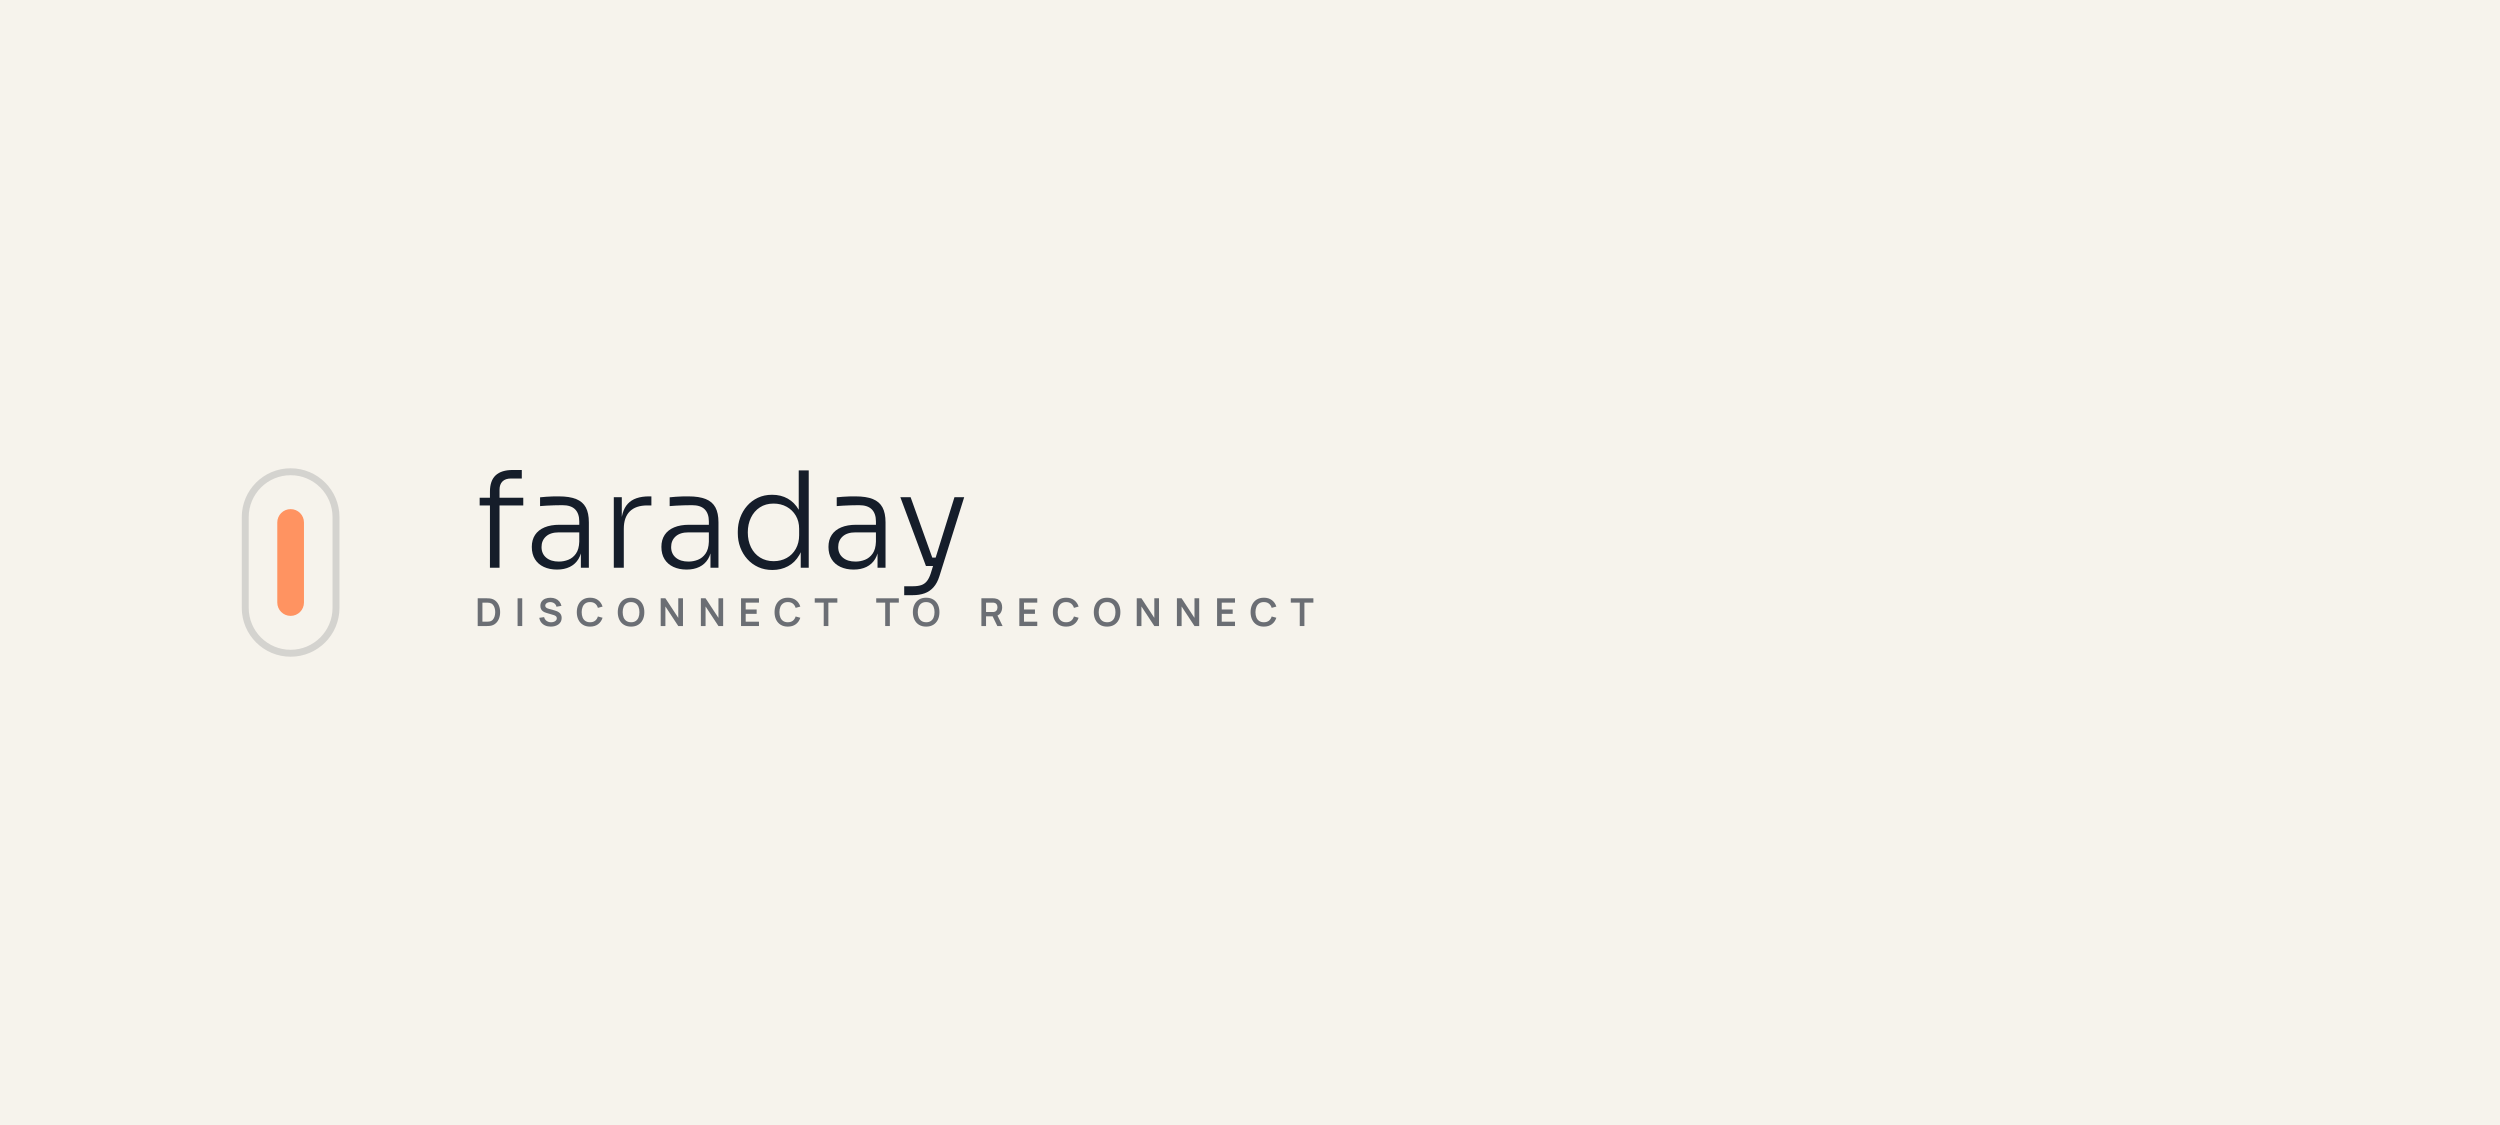
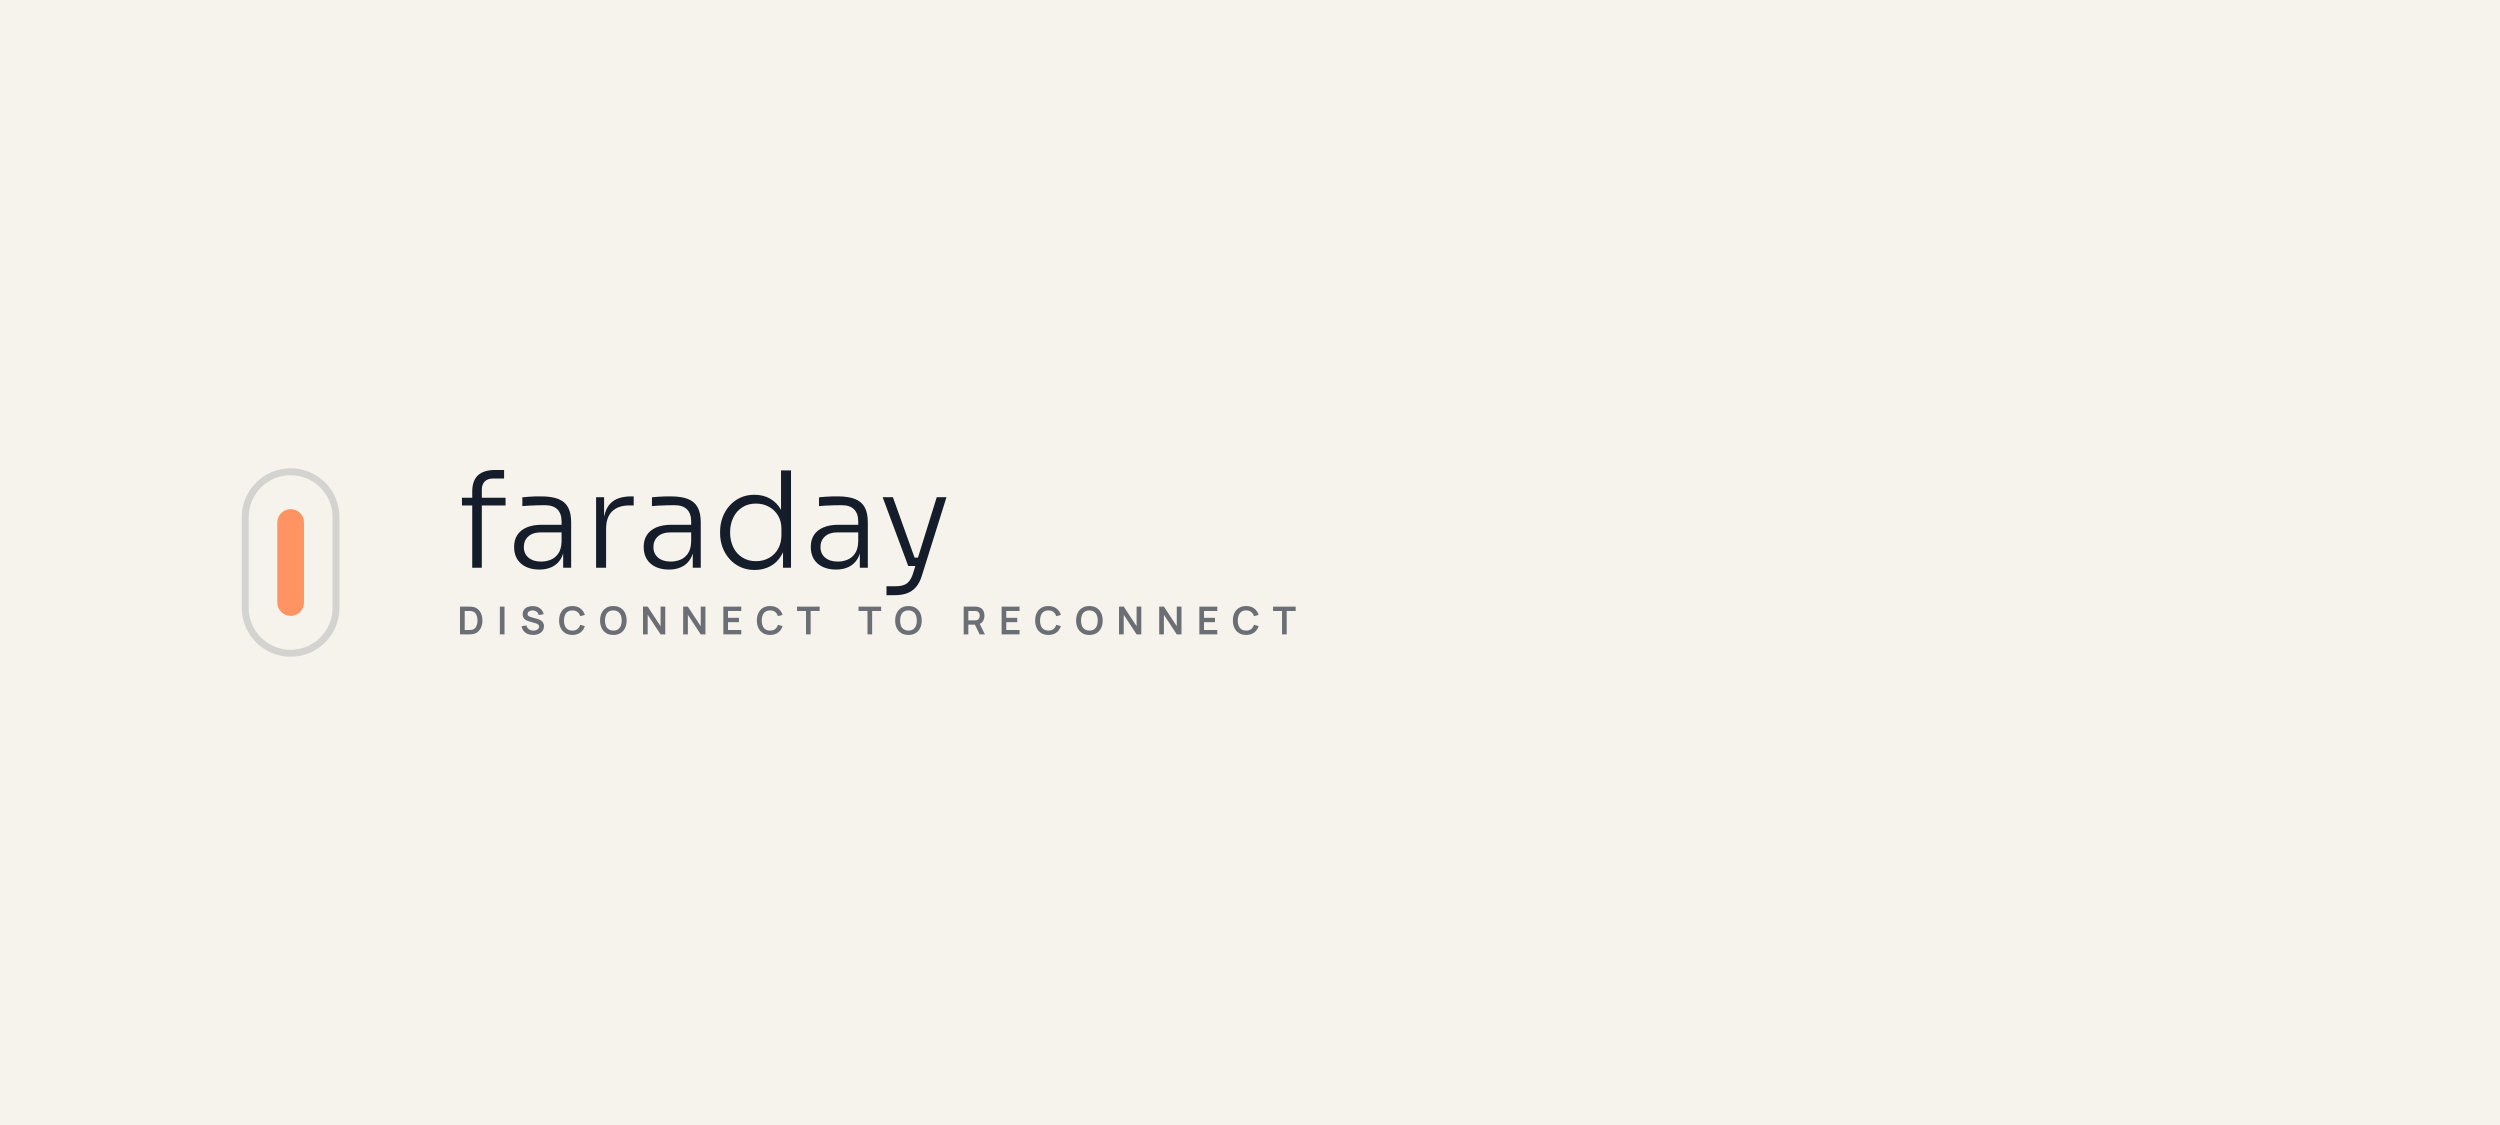
<svg xmlns="http://www.w3.org/2000/svg" width="2400" height="1080" viewBox="0 0 2400 1080" fill="none">
  <rect width="2400" height="1080" fill="#F6F3EC" />
  <g transform="translate(156 417) scale(2.5625)">
    <rect width="96" height="96" rx="26" fill="#F6F3EC" />
    <rect x="31" y="14" width="34" height="68" rx="17" stroke="rgba(21,29,42,.15)" stroke-width="2.6" />
    <rect x="43" y="28" width="10" height="40" rx="5" fill="#FF9361" />
  </g>
-   <path d="M479.55 545L470.34 545L470.34 472.04Q470.34 461.42 475.84 456.30Q481.34 451.18 492.35 451.18L492.35 451.18L500.93 451.18L500.93 459.37L490.56 459.37Q485.18 459.37 482.37 462.18Q479.55 465 479.55 470.12L479.55 470.12L479.55 545ZM502.34 485.22L460.48 485.22L460.48 477.80L502.34 477.80L502.34 485.22Z" fill="#151D2A" opacity="1" />
-   <path d="M565.31 545L557.63 545L557.63 524.65L556.10 524.65L556.10 500.58Q556.10 493.03 552.13 489Q548.16 484.97 539.84 484.97L539.84 484.97Q536 484.97 532.10 485.10Q528.19 485.22 524.67 485.42Q521.15 485.61 518.46 485.86L518.46 485.86L518.46 477.42Q521.28 477.16 524.22 476.90Q527.17 476.65 530.30 476.58Q533.44 476.52 536.38 476.52L536.38 476.52Q546.75 476.52 553.09 479.08Q559.42 481.64 562.37 487.08Q565.31 492.52 565.31 501.48L565.31 501.48L565.31 545ZM534.72 546.79L534.72 546.79Q527.55 546.79 522.05 544.23Q516.54 541.67 513.54 536.81Q510.53 531.94 510.53 525.03L510.53 525.03Q510.53 518.25 513.66 513.51Q516.80 508.78 522.75 506.28Q528.70 503.78 537.15 503.78L537.15 503.78L556.99 503.78L556.99 511.08L536.51 511.08Q528.45 511.08 524.16 514.98Q519.87 518.89 519.87 525.16L519.87 525.16Q519.87 531.56 524.35 535.34Q528.83 539.11 536.51 539.11L536.51 539.11Q541.25 539.11 545.60 537.38Q549.95 535.66 552.90 531.50Q555.84 527.34 556.10 520.04L556.10 520.04L558.91 524.01Q558.40 531.56 555.33 536.62Q552.26 541.67 547.01 544.23Q541.76 546.79 534.72 546.79Z" fill="#151D2A" opacity="1" />
-   <path d="M598.85 545L589.25 545L589.25 477.29L596.93 477.29L596.93 505.58L596.16 505.58Q596.16 490.73 602.69 483.62Q609.22 476.52 623.17 476.52L623.17 476.52L625.34 476.52L625.34 485.22L621.38 485.22Q610.37 485.22 604.61 490.92Q598.85 496.62 598.85 507.62L598.85 507.62L598.85 545Z" fill="#151D2A" opacity="1" />
-   <path d="M689.73 545L682.05 545L682.05 524.65L680.51 524.65L680.51 500.58Q680.51 493.03 676.54 489Q672.58 484.97 664.26 484.97L664.26 484.97Q660.42 484.97 656.51 485.10Q652.61 485.22 649.09 485.42Q645.57 485.61 642.88 485.86L642.88 485.86L642.88 477.42Q645.70 477.16 648.64 476.90Q651.58 476.65 654.72 476.58Q657.86 476.52 660.80 476.52L660.80 476.52Q671.17 476.52 677.50 479.08Q683.84 481.64 686.78 487.08Q689.73 492.52 689.73 501.48L689.73 501.48L689.73 545ZM659.14 546.79L659.14 546.79Q651.97 546.79 646.46 544.23Q640.96 541.67 637.95 536.81Q634.94 531.94 634.94 525.03L634.94 525.03Q634.94 518.25 638.08 513.51Q641.22 508.78 647.17 506.28Q653.12 503.78 661.57 503.78L661.57 503.78L681.41 503.78L681.41 511.08L660.93 511.08Q652.86 511.08 648.58 514.98Q644.29 518.89 644.29 525.16L644.29 525.16Q644.29 531.56 648.77 535.34Q653.25 539.11 660.93 539.11L660.93 539.11Q665.66 539.11 670.02 537.38Q674.37 535.66 677.31 531.50Q680.26 527.34 680.51 520.04L680.51 520.04L683.33 524.01Q682.82 531.56 679.74 536.62Q676.67 541.67 671.42 544.23Q666.18 546.79 659.14 546.79Z" fill="#151D2A" opacity="1" />
-   <path d="M741.44 547.18L741.44 547.18Q734.02 547.18 727.94 544.42Q721.86 541.67 717.44 536.74Q713.02 531.82 710.66 525.48Q708.29 519.14 708.29 511.98L708.29 511.98L708.29 510.18Q708.29 503.27 710.59 496.94Q712.90 490.60 717.18 485.67Q721.47 480.74 727.55 477.86Q733.63 474.98 741.18 474.98L741.18 474.98Q749.76 474.98 756.29 478.70Q762.82 482.41 766.78 489.38Q770.75 496.36 771.01 506.47L771.01 506.47L766.78 498.54L766.78 451.56L776.38 451.56L776.38 545L768.70 545L768.70 514.92L771.78 514.92Q771.52 525.54 767.36 532.78Q763.20 540.01 756.48 543.59Q749.76 547.18 741.44 547.18ZM742.72 538.73L742.72 538.73Q749.63 538.73 755.20 535.66Q760.77 532.58 763.97 526.89Q767.17 521.19 767.17 513.77L767.17 513.77L767.17 507.62Q767.17 500.46 763.97 495.02Q760.77 489.58 755.20 486.50Q749.63 483.43 742.59 483.43L742.59 483.43Q735.04 483.43 729.47 487.08Q723.90 490.73 720.90 497Q717.89 503.27 717.89 511.08L717.89 511.08Q717.89 519.14 720.96 525.42Q724.03 531.69 729.66 535.21Q735.30 538.73 742.72 538.73Z" fill="#151D2A" opacity="1" />
-   <path d="M850.11 545L842.43 545L842.43 524.65L840.90 524.65L840.90 500.58Q840.90 493.03 836.93 489Q832.96 484.97 824.64 484.97L824.64 484.97Q820.80 484.97 816.90 485.10Q812.99 485.22 809.47 485.42Q805.95 485.61 803.26 485.86L803.26 485.86L803.26 477.42Q806.08 477.16 809.02 476.90Q811.97 476.65 815.10 476.58Q818.24 476.52 821.18 476.52L821.18 476.52Q831.55 476.52 837.89 479.08Q844.22 481.64 847.17 487.08Q850.11 492.52 850.11 501.48L850.11 501.48L850.11 545ZM819.52 546.79L819.52 546.79Q812.35 546.79 806.85 544.23Q801.34 541.67 798.34 536.81Q795.33 531.94 795.33 525.03L795.33 525.03Q795.33 518.25 798.46 513.51Q801.60 508.78 807.55 506.28Q813.50 503.78 821.95 503.78L821.95 503.78L841.79 503.78L841.79 511.08L821.31 511.08Q813.25 511.08 808.96 514.98Q804.67 518.89 804.67 525.16L804.67 525.16Q804.67 531.56 809.15 535.34Q813.63 539.11 821.31 539.11L821.31 539.11Q826.05 539.11 830.40 537.38Q834.75 535.66 837.70 531.50Q840.64 527.34 840.90 520.04L840.90 520.04L843.71 524.01Q843.20 531.56 840.13 536.62Q837.06 541.67 831.81 544.23Q826.56 546.79 819.52 546.79Z" fill="#151D2A" opacity="1" />
-   <path d="M876.22 571.37L868.03 571.37L868.03 562.79L876.74 562.79Q881.22 562.79 884.42 561.70Q887.62 560.62 889.79 557.93Q891.97 555.24 893.50 550.50L893.50 550.50L916.29 477.29L925.63 477.29L901.82 553.19Q899.78 559.72 896.19 563.75Q892.61 567.78 887.62 569.58Q882.62 571.37 876.22 571.37L876.22 571.37ZM902.21 543.34L890.05 543.34L890.05 535.27L902.21 535.27L902.21 543.34ZM897.86 543.34L888.90 543.34L864.32 477.29L874.18 477.29L897.86 543.34Z" fill="#151D2A" opacity="1" />
-   <path d="M467.08 601L458.59 601L458.59 574.36L467.08 574.36Q467.41 574.36 468.40 574.38Q469.39 574.40 470.32 574.51L470.32 574.51Q473.48 574.91 475.67 576.76Q477.87 578.60 479.00 581.45Q480.12 584.29 480.12 587.68L480.12 587.68Q480.12 591.07 479.00 593.91Q477.87 596.76 475.67 598.60Q473.48 600.45 470.32 600.85L470.32 600.85Q469.41 600.96 468.41 600.98Q467.41 601 467.08 601L467.08 601ZM463.12 578.56L463.12 596.80L467.08 596.80Q467.64 596.80 468.50 596.76Q469.36 596.73 470.02 596.60L470.02 596.60Q471.91 596.25 473.09 594.91Q474.28 593.58 474.84 591.68Q475.41 589.77 475.41 587.68L475.41 587.68Q475.41 585.52 474.83 583.61Q474.26 581.70 473.07 580.41Q471.87 579.11 470.02 578.76L470.02 578.76Q469.36 578.62 468.50 578.59Q467.64 578.56 467.08 578.56L467.08 578.56L463.12 578.56Z" fill="#151D2A" opacity="0.62" />
-   <path d="M501.34 601L496.88 601L496.88 574.36L501.34 574.36L501.34 601Z" fill="#151D2A" opacity="0.62" />
-   <path d="M528.75 601.55L528.75 601.55Q525.82 601.55 523.48 600.54Q521.14 599.52 519.64 597.62Q518.13 595.73 517.72 593.12L517.72 593.12L522.35 592.42Q522.94 594.78 524.78 596.08Q526.62 597.37 529.02 597.37L529.02 597.37Q530.45 597.37 531.71 596.93Q532.97 596.49 533.75 595.63Q534.54 594.78 534.54 593.54L534.54 593.54Q534.54 592.99 534.35 592.52Q534.17 592.05 533.81 591.68Q533.45 591.31 532.88 591.00Q532.32 590.70 531.58 590.47L531.58 590.47L524.70 588.44Q523.81 588.18 522.78 587.74Q521.75 587.31 520.84 586.54Q519.92 585.77 519.34 584.58Q518.76 583.39 518.76 581.63L518.76 581.63Q518.76 579.06 520.06 577.31Q521.37 575.56 523.58 574.69Q525.79 573.82 528.49 573.84L528.49 573.84Q531.23 573.86 533.37 574.78Q535.52 575.69 536.96 577.43Q538.40 579.17 539.00 581.63L539.00 581.63L534.21 582.46Q533.91 581.06 533.07 580.07Q532.23 579.08 531.01 578.56Q529.80 578.04 528.43 578.00L528.43 578.00Q527.10 577.99 525.96 578.40Q524.83 578.82 524.13 579.60Q523.44 580.37 523.44 581.41L523.44 581.41Q523.44 582.39 524.03 583.01Q524.62 583.63 525.50 583.99Q526.38 584.35 527.29 584.59L527.29 584.59L532.06 585.92Q533.04 586.18 534.26 586.63Q535.48 587.07 536.61 587.87Q537.74 588.66 538.47 589.96Q539.20 591.25 539.20 593.25L539.20 593.25Q539.20 595.32 538.34 596.88Q537.48 598.45 536.02 599.48Q534.56 600.52 532.68 601.04Q530.80 601.55 528.75 601.55Z" fill="#151D2A" opacity="0.62" />
-   <path d="M566.48 601.55L566.48 601.55Q562.49 601.55 559.64 599.81Q556.79 598.06 555.26 594.93Q553.73 591.81 553.73 587.68L553.73 587.68Q553.73 583.55 555.26 580.43Q556.79 577.30 559.64 575.55Q562.49 573.80 566.48 573.80L566.48 573.80Q571.09 573.80 574.16 576.11Q577.23 578.41 578.47 582.32L578.47 582.32L573.97 583.55Q573.20 580.95 571.33 579.48Q569.46 578.00 566.48 578.00L566.48 578.00Q563.80 578.00 562.01 579.21Q560.23 580.41 559.33 582.58Q558.43 584.76 558.41 587.68L558.41 587.68Q558.41 590.60 559.31 592.78Q560.21 594.95 562.00 596.15Q563.80 597.36 566.48 597.36L566.48 597.36Q569.46 597.36 571.33 595.88Q573.20 594.40 573.97 591.81L573.97 591.81L578.47 593.04Q577.23 596.95 574.16 599.25Q571.09 601.55 566.48 601.55Z" fill="#151D2A" opacity="0.62" />
-   <path d="M605.81 601.55L605.81 601.55Q601.81 601.55 598.96 599.81Q596.11 598.06 594.59 594.93Q593.06 591.81 593.06 587.68L593.06 587.68Q593.06 583.55 594.59 580.43Q596.11 577.30 598.96 575.55Q601.81 573.80 605.81 573.80L605.81 573.80Q609.80 573.80 612.66 575.55Q615.52 577.30 617.04 580.43Q618.57 583.55 618.57 587.68L618.57 587.68Q618.57 591.81 617.04 594.93Q615.52 598.06 612.66 599.81Q609.80 601.55 605.81 601.55ZM605.81 597.36L605.81 597.36Q608.49 597.37 610.27 596.17Q612.06 594.97 612.96 592.79Q613.85 590.60 613.85 587.68L613.85 587.68Q613.85 584.76 612.96 582.60Q612.06 580.45 610.27 579.24Q608.49 578.04 605.81 578.00L605.81 578.00Q603.12 577.99 601.35 579.19Q599.57 580.39 598.67 582.57Q597.78 584.76 597.78 587.68L597.78 587.68Q597.78 590.60 598.66 592.76Q599.55 594.91 601.34 596.12Q603.12 597.32 605.81 597.36Z" fill="#151D2A" opacity="0.62" />
-   <path d="M638.78 601L634.27 601L634.27 574.36L638.78 574.36L651.14 593.14L651.14 574.36L655.66 574.36L655.66 601L651.14 601L638.78 582.22L638.78 601Z" fill="#151D2A" opacity="0.62" />
-   <path d="M677.35 601L672.84 601L672.84 574.36L677.35 574.36L689.71 593.14L689.71 574.36L694.22 574.36L694.22 601L689.71 601L677.35 582.22L677.35 601Z" fill="#151D2A" opacity="0.62" />
-   <path d="M728.61 601L711.40 601L711.40 574.36L728.61 574.36L728.61 578.54L715.86 578.54L715.86 585.11L726.39 585.11L726.39 589.29L715.86 589.29L715.86 596.82L728.61 596.82L728.61 601Z" fill="#151D2A" opacity="0.62" />
-   <path d="M756.31 601.55L756.31 601.55Q752.32 601.55 749.47 599.81Q746.62 598.06 745.09 594.93Q743.57 591.81 743.57 587.68L743.57 587.68Q743.57 583.55 745.09 580.43Q746.62 577.30 749.47 575.55Q752.32 573.80 756.31 573.80L756.31 573.80Q760.92 573.80 763.99 576.11Q767.06 578.41 768.30 582.32L768.30 582.32L763.81 583.55Q763.03 580.95 761.16 579.48Q759.29 578.00 756.31 578.00L756.31 578.00Q753.63 578.00 751.85 579.21Q750.06 580.41 749.16 582.58Q748.27 584.76 748.25 587.68L748.25 587.68Q748.25 590.60 749.15 592.78Q750.04 594.95 751.84 596.15Q753.63 597.36 756.31 597.36L756.31 597.36Q759.29 597.36 761.16 595.88Q763.03 594.40 763.81 591.81L763.81 591.81L768.30 593.04Q767.06 596.95 763.99 599.25Q760.92 601.55 756.31 601.55Z" fill="#151D2A" opacity="0.62" />
-   <path d="M795.23 601L790.77 601L790.77 578.54L782.15 578.54L782.15 574.36L803.85 574.36L803.85 578.54L795.23 578.54L795.23 601Z" fill="#151D2A" opacity="0.62" />
-   <path d="M854.25 601L849.79 601L849.79 578.54L841.17 578.54L841.17 574.36L862.87 574.36L862.87 578.54L854.25 578.54L854.25 601Z" fill="#151D2A" opacity="0.62" />
-   <path d="M889.10 601.55L889.10 601.55Q885.10 601.55 882.25 599.81Q879.41 598.06 877.88 594.93Q876.35 591.81 876.35 587.68L876.35 587.68Q876.35 583.55 877.88 580.43Q879.41 577.30 882.25 575.55Q885.10 573.80 889.10 573.80L889.10 573.80Q893.10 573.80 895.95 575.55Q898.81 577.30 900.34 580.43Q901.86 583.55 901.86 587.68L901.86 587.68Q901.86 591.81 900.34 594.93Q898.81 598.06 895.95 599.81Q893.10 601.55 889.10 601.55ZM889.10 597.36L889.10 597.36Q891.78 597.37 893.57 596.17Q895.35 594.97 896.25 592.79Q897.15 590.60 897.15 587.68L897.15 587.68Q897.15 584.76 896.25 582.60Q895.35 580.45 893.57 579.24Q891.78 578.04 889.10 578.00L889.10 578.00Q886.42 577.99 884.64 579.19Q882.87 580.39 881.97 582.57Q881.07 584.76 881.07 587.68L881.07 587.68Q881.07 590.60 881.96 592.76Q882.85 594.91 884.63 596.12Q886.42 597.32 889.10 597.36Z" fill="#151D2A" opacity="0.62" />
-   <path d="M946.60 601L942.14 601L942.14 574.36L953.15 574.36Q953.54 574.36 954.15 574.39Q954.76 574.42 955.28 574.51L955.28 574.51Q957.59 574.86 959.10 576.04Q960.61 577.23 961.34 579.03Q962.07 580.84 962.07 583.04L962.07 583.04Q962.07 586.29 960.42 588.63Q958.78 590.97 955.37 591.53L955.37 591.53L953.47 591.69L946.60 591.69L946.60 601ZM962.49 601L957.44 601L952.19 590.16L956.72 589.16L962.49 601ZM946.60 578.54L946.60 587.53L952.97 587.53Q953.34 587.53 953.80 587.50Q954.26 587.46 954.65 587.35L954.65 587.35Q955.76 587.07 956.40 586.37Q957.04 585.66 957.31 584.78Q957.57 583.89 957.57 583.04L957.57 583.04Q957.57 582.19 957.31 581.29Q957.04 580.39 956.40 579.69Q955.76 578.99 954.65 578.71L954.65 578.71Q954.26 578.60 953.80 578.57Q953.34 578.54 952.97 578.54L952.97 578.54L946.60 578.54Z" fill="#151D2A" opacity="0.62" />
-   <path d="M995.77 601L978.56 601L978.56 574.36L995.77 574.36L995.77 578.54L983.02 578.54L983.02 585.11L993.55 585.11L993.55 589.29L983.02 589.29L983.02 596.82L995.77 596.82L995.77 601Z" fill="#151D2A" opacity="0.62" />
-   <path d="M1023.48 601.55L1023.48 601.55Q1019.48 601.55 1016.63 599.81Q1013.78 598.06 1012.26 594.93Q1010.73 591.81 1010.73 587.68L1010.73 587.68Q1010.73 583.55 1012.26 580.43Q1013.78 577.30 1016.63 575.55Q1019.48 573.80 1023.48 573.80L1023.48 573.80Q1028.08 573.80 1031.15 576.11Q1034.22 578.41 1035.46 582.32L1035.46 582.32L1030.97 583.55Q1030.19 580.95 1028.32 579.48Q1026.45 578.00 1023.48 578.00L1023.48 578.00Q1020.79 578.00 1019.01 579.21Q1017.22 580.41 1016.33 582.58Q1015.43 584.76 1015.41 587.68L1015.41 587.68Q1015.41 590.60 1016.31 592.78Q1017.20 594.95 1019.00 596.15Q1020.79 597.36 1023.48 597.36L1023.48 597.36Q1026.45 597.36 1028.32 595.88Q1030.19 594.40 1030.97 591.81L1030.97 591.81L1035.46 593.04Q1034.22 596.95 1031.15 599.25Q1028.08 601.55 1023.48 601.55Z" fill="#151D2A" opacity="0.62" />
-   <path d="M1062.80 601.55L1062.80 601.55Q1058.80 601.55 1055.96 599.81Q1053.11 598.06 1051.58 594.93Q1050.05 591.81 1050.05 587.68L1050.05 587.68Q1050.05 583.55 1051.58 580.43Q1053.11 577.30 1055.96 575.55Q1058.80 573.80 1062.80 573.80L1062.80 573.80Q1066.80 573.80 1069.65 575.55Q1072.51 577.30 1074.04 580.43Q1075.57 583.55 1075.57 587.68L1075.57 587.68Q1075.57 591.81 1074.04 594.93Q1072.51 598.06 1069.65 599.81Q1066.80 601.55 1062.80 601.55ZM1062.80 597.36L1062.80 597.36Q1065.48 597.37 1067.27 596.17Q1069.05 594.97 1069.95 592.79Q1070.85 590.60 1070.85 587.68L1070.85 587.68Q1070.85 584.76 1069.95 582.60Q1069.05 580.45 1067.27 579.24Q1065.48 578.04 1062.80 578.00L1062.80 578.00Q1060.12 577.99 1058.34 579.19Q1056.57 580.39 1055.67 582.57Q1054.77 584.76 1054.77 587.68L1054.77 587.68Q1054.77 590.60 1055.66 592.76Q1056.55 594.91 1058.33 596.12Q1060.12 597.32 1062.80 597.36Z" fill="#151D2A" opacity="0.62" />
-   <path d="M1095.78 601L1091.27 601L1091.27 574.36L1095.78 574.36L1108.14 593.14L1108.14 574.36L1112.65 574.36L1112.65 601L1108.14 601L1095.78 582.22L1095.78 601Z" fill="#151D2A" opacity="0.62" />
-   <path d="M1134.35 601L1129.83 601L1129.83 574.36L1134.35 574.36L1146.70 593.14L1146.70 574.36L1151.22 574.36L1151.22 601L1146.70 601L1134.35 582.22L1134.35 601Z" fill="#151D2A" opacity="0.62" />
-   <path d="M1185.60 601L1168.40 601L1168.40 574.36L1185.60 574.36L1185.60 578.54L1172.86 578.54L1172.86 585.11L1183.38 585.11L1183.38 589.29L1172.86 589.29L1172.86 596.82L1185.60 596.82L1185.60 601Z" fill="#151D2A" opacity="0.62" />
-   <path d="M1213.31 601.55L1213.31 601.55Q1209.31 601.55 1206.46 599.81Q1203.62 598.06 1202.09 594.93Q1200.56 591.81 1200.56 587.68L1200.56 587.68Q1200.56 583.55 1202.09 580.43Q1203.62 577.30 1206.46 575.55Q1209.31 573.80 1213.31 573.80L1213.31 573.80Q1217.92 573.80 1220.99 576.11Q1224.06 578.41 1225.30 582.32L1225.30 582.32L1220.80 583.55Q1220.02 580.95 1218.16 579.48Q1216.29 578.00 1213.31 578.00L1213.31 578.00Q1210.63 578.00 1208.84 579.21Q1207.06 580.41 1206.16 582.58Q1205.26 584.76 1205.24 587.68L1205.24 587.68Q1205.24 590.60 1206.14 592.78Q1207.04 594.95 1208.83 596.15Q1210.63 597.36 1213.31 597.36L1213.31 597.36Q1216.29 597.36 1218.16 595.88Q1220.02 594.40 1220.80 591.81L1220.80 591.81L1225.30 593.04Q1224.06 596.95 1220.99 599.25Q1217.92 601.55 1213.31 601.55Z" fill="#151D2A" opacity="0.62" />
-   <path d="M1252.23 601L1247.77 601L1247.77 578.54L1239.15 578.54L1239.15 574.36L1260.85 574.36L1260.85 578.54L1252.23 578.54L1252.23 601Z" fill="#151D2A" opacity="0.62" />
+   <path d="M462.55 545L453.34 545L453.34 472.04Q453.34 461.42 458.84 456.30Q464.34 451.18 475.35 451.18L475.35 451.18L483.93 451.18L483.93 459.37L473.56 459.37Q468.18 459.37 465.37 462.18Q462.55 465 462.55 470.12L462.55 470.12L462.55 545ZM485.34 485.22L443.48 485.22L443.48 477.80L485.34 477.80L485.34 485.22Z" fill="#151D2A" opacity="1" />
+   <path d="M548.31 545L540.63 545L540.63 524.65L539.10 524.65L539.10 500.58Q539.10 493.03 535.13 489Q531.16 484.97 522.84 484.97L522.84 484.97Q519 484.97 515.10 485.10Q511.19 485.22 507.67 485.42Q504.15 485.61 501.46 485.86L501.46 485.86L501.46 477.42Q504.28 477.16 507.22 476.90Q510.17 476.65 513.30 476.58Q516.44 476.52 519.38 476.52L519.38 476.52Q529.75 476.52 536.09 479.08Q542.42 481.64 545.37 487.08Q548.31 492.52 548.31 501.48L548.31 501.48L548.31 545ZM517.72 546.79L517.72 546.79Q510.55 546.79 505.05 544.23Q499.54 541.67 496.54 536.81Q493.53 531.94 493.53 525.03L493.53 525.03Q493.53 518.25 496.66 513.51Q499.80 508.78 505.75 506.28Q511.70 503.78 520.15 503.78L520.15 503.78L539.99 503.78L539.99 511.08L519.51 511.08Q511.45 511.08 507.16 514.98Q502.87 518.89 502.87 525.16L502.87 525.16Q502.87 531.56 507.35 535.34Q511.83 539.11 519.51 539.11L519.51 539.11Q524.25 539.11 528.60 537.38Q532.95 535.66 535.90 531.50Q538.84 527.34 539.10 520.04L539.10 520.04L541.91 524.01Q541.40 531.56 538.33 536.62Q535.26 541.67 530.01 544.23Q524.76 546.79 517.72 546.79Z" fill="#151D2A" opacity="1" />
+   <path d="M581.85 545L572.25 545L572.25 477.29L579.93 477.29L579.93 505.58L579.16 505.58Q579.16 490.73 585.69 483.62Q592.22 476.52 606.17 476.52L606.17 476.52L608.34 476.52L608.34 485.22L604.38 485.22Q593.37 485.22 587.61 490.92Q581.85 496.62 581.85 507.62L581.85 507.62L581.85 545Z" fill="#151D2A" opacity="1" />
+   <path d="M672.73 545L665.05 545L665.05 524.65L663.51 524.65L663.51 500.58Q663.51 493.03 659.54 489Q655.58 484.97 647.26 484.97L647.26 484.97Q643.42 484.97 639.51 485.10Q635.61 485.22 632.09 485.42Q628.57 485.61 625.88 485.86L625.88 485.86L625.88 477.42Q628.70 477.16 631.64 476.90Q634.58 476.65 637.72 476.58Q640.86 476.52 643.80 476.52L643.80 476.52Q654.17 476.52 660.50 479.08Q666.84 481.64 669.78 487.08Q672.73 492.52 672.73 501.48L672.73 501.48L672.73 545ZM642.14 546.79L642.14 546.79Q634.97 546.79 629.46 544.23Q623.96 541.67 620.95 536.81Q617.94 531.94 617.94 525.03L617.94 525.03Q617.94 518.25 621.08 513.51Q624.22 508.78 630.17 506.28Q636.12 503.78 644.57 503.78L644.57 503.78L664.41 503.78L664.41 511.08L643.93 511.08Q635.86 511.08 631.58 514.98Q627.29 518.89 627.29 525.16L627.29 525.16Q627.29 531.56 631.77 535.34Q636.25 539.11 643.93 539.11L643.93 539.11Q648.66 539.11 653.02 537.38Q657.37 535.66 660.31 531.50Q663.26 527.34 663.51 520.04L663.51 520.04L666.33 524.01Q665.82 531.56 662.74 536.62Q659.67 541.67 654.42 544.23Q649.18 546.79 642.14 546.79Z" fill="#151D2A" opacity="1" />
+   <path d="M724.44 547.18L724.44 547.18Q717.02 547.18 710.94 544.42Q704.86 541.67 700.44 536.74Q696.02 531.82 693.66 525.48Q691.29 519.14 691.29 511.98L691.29 511.98L691.29 510.18Q691.29 503.27 693.59 496.94Q695.90 490.60 700.18 485.67Q704.47 480.74 710.55 477.86Q716.63 474.98 724.18 474.98L724.18 474.98Q732.76 474.98 739.29 478.70Q745.82 482.41 749.78 489.38Q753.75 496.36 754.01 506.47L754.01 506.47L749.78 498.54L749.78 451.56L759.38 451.56L759.38 545L751.70 545L751.70 514.92L754.78 514.92Q754.52 525.54 750.36 532.78Q746.20 540.01 739.48 543.59Q732.76 547.18 724.44 547.18ZM725.72 538.73L725.72 538.73Q732.63 538.73 738.20 535.66Q743.77 532.58 746.97 526.89Q750.17 521.19 750.17 513.77L750.17 513.77L750.17 507.62Q750.17 500.46 746.97 495.02Q743.77 489.58 738.20 486.50Q732.63 483.43 725.59 483.43L725.59 483.43Q718.04 483.43 712.47 487.08Q706.90 490.73 703.90 497Q700.89 503.27 700.89 511.08L700.89 511.08Q700.89 519.14 703.96 525.42Q707.03 531.69 712.66 535.21Q718.30 538.73 725.72 538.73Z" fill="#151D2A" opacity="1" />
+   <path d="M833.11 545L825.43 545L825.43 524.65L823.90 524.65L823.90 500.58Q823.90 493.03 819.93 489Q815.96 484.97 807.64 484.97L807.64 484.97Q803.80 484.97 799.90 485.10Q795.99 485.22 792.47 485.42Q788.95 485.61 786.26 485.86L786.26 485.86L786.26 477.42Q789.08 477.16 792.02 476.90Q794.97 476.65 798.10 476.58Q801.24 476.52 804.18 476.52L804.18 476.52Q814.55 476.52 820.89 479.08Q827.22 481.64 830.17 487.08Q833.11 492.52 833.11 501.48L833.11 501.48L833.11 545ZM802.52 546.79L802.52 546.79Q795.35 546.79 789.85 544.23Q784.34 541.67 781.34 536.81Q778.33 531.94 778.33 525.03L778.33 525.03Q778.33 518.25 781.46 513.51Q784.60 508.78 790.55 506.28Q796.50 503.78 804.95 503.78L804.95 503.78L824.79 503.78L824.79 511.08L804.31 511.08Q796.25 511.08 791.96 514.98Q787.67 518.89 787.67 525.16L787.67 525.16Q787.67 531.56 792.15 535.34Q796.63 539.11 804.31 539.11L804.31 539.11Q809.05 539.11 813.40 537.38Q817.75 535.66 820.70 531.50Q823.64 527.34 823.90 520.04L823.90 520.04L826.71 524.01Q826.20 531.56 823.13 536.62Q820.06 541.67 814.81 544.23Q809.56 546.79 802.52 546.79Z" fill="#151D2A" opacity="1" />
+   <path d="M859.22 571.37L851.03 571.37L851.03 562.79L859.74 562.79Q864.22 562.79 867.42 561.70Q870.62 560.62 872.79 557.93Q874.97 555.24 876.50 550.50L876.50 550.50L899.29 477.29L908.63 477.29L884.82 553.19Q882.78 559.72 879.19 563.75Q875.61 567.78 870.62 569.58Q865.62 571.37 859.22 571.37L859.22 571.37ZM885.21 543.34L873.05 543.34L873.05 535.27L885.21 535.27L885.21 543.34ZM880.86 543.34L871.90 543.34L847.32 477.29L857.18 477.29L880.86 543.34Z" fill="#151D2A" opacity="1" />
+   <path d="M450.08 609L441.59 609L441.59 582.36L450.08 582.36Q450.41 582.36 451.40 582.38Q452.39 582.40 453.32 582.51L453.32 582.51Q456.48 582.91 458.67 584.76Q460.87 586.60 462.00 589.45Q463.12 592.29 463.12 595.68L463.12 595.68Q463.12 599.07 462.00 601.91Q460.87 604.76 458.67 606.60Q456.48 608.45 453.32 608.85L453.32 608.85Q452.41 608.96 451.41 608.98Q450.41 609 450.08 609L450.08 609ZM446.12 586.56L446.12 604.80L450.08 604.80Q450.64 604.80 451.50 604.76Q452.36 604.73 453.02 604.60L453.02 604.60Q454.91 604.25 456.09 602.91Q457.28 601.58 457.84 599.68Q458.41 597.77 458.41 595.68L458.41 595.68Q458.41 593.52 457.83 591.61Q457.26 589.70 456.07 588.41Q454.87 587.11 453.02 586.76L453.02 586.76Q452.36 586.62 451.50 586.59Q450.64 586.56 450.08 586.56L450.08 586.56L446.12 586.56Z" fill="#151D2A" opacity="0.62" />
+   <path d="M484.34 609L479.88 609L479.88 582.36L484.34 582.36L484.34 609Z" fill="#151D2A" opacity="0.62" />
+   <path d="M511.75 609.55L511.75 609.55Q508.82 609.55 506.48 608.54Q504.14 607.52 502.64 605.62Q501.13 603.73 500.72 601.12L500.72 601.12L505.35 600.42Q505.94 602.78 507.78 604.08Q509.62 605.37 512.02 605.37L512.02 605.37Q513.45 605.37 514.71 604.93Q515.97 604.49 516.75 603.63Q517.54 602.78 517.54 601.54L517.54 601.54Q517.54 600.99 517.35 600.52Q517.17 600.05 516.81 599.68Q516.45 599.31 515.88 599.00Q515.32 598.70 514.58 598.47L514.58 598.47L507.70 596.44Q506.81 596.18 505.78 595.74Q504.75 595.31 503.84 594.54Q502.92 593.77 502.34 592.58Q501.76 591.39 501.76 589.63L501.76 589.63Q501.76 587.06 503.06 585.31Q504.37 583.56 506.58 582.69Q508.79 581.82 511.49 581.84L511.49 581.84Q514.23 581.86 516.37 582.78Q518.52 583.69 519.96 585.43Q521.40 587.17 522.00 589.63L522.00 589.63L517.20 590.46Q516.91 589.06 516.07 588.07Q515.23 587.08 514.01 586.56Q512.80 586.04 511.43 586.00L511.43 586.00Q510.10 585.99 508.96 586.40Q507.83 586.82 507.13 587.60Q506.44 588.37 506.44 589.41L506.44 589.41Q506.44 590.39 507.03 591.01Q507.62 591.63 508.50 591.99Q509.38 592.35 510.29 592.59L510.29 592.59L515.06 593.92Q516.04 594.18 517.26 594.63Q518.48 595.07 519.61 595.87Q520.74 596.66 521.47 597.96Q522.20 599.25 522.20 601.25L522.20 601.25Q522.20 603.32 521.34 604.88Q520.48 606.45 519.02 607.48Q517.56 608.52 515.68 609.04Q513.80 609.55 511.75 609.55Z" fill="#151D2A" opacity="0.62" />
+   <path d="M549.48 609.55L549.48 609.55Q545.49 609.55 542.64 607.81Q539.79 606.06 538.26 602.93Q536.73 599.81 536.73 595.68L536.73 595.68Q536.73 591.55 538.26 588.43Q539.79 585.30 542.64 583.55Q545.49 581.80 549.48 581.80L549.48 581.80Q554.09 581.80 557.16 584.11Q560.23 586.41 561.47 590.32L561.47 590.32L556.97 591.55Q556.20 588.95 554.33 587.48Q552.46 586.00 549.48 586.00L549.48 586.00Q546.80 586.00 545.01 587.21Q543.23 588.41 542.33 590.58Q541.43 592.76 541.41 595.68L541.41 595.68Q541.41 598.60 542.31 600.78Q543.21 602.95 545.00 604.15Q546.80 605.36 549.48 605.36L549.48 605.36Q552.46 605.36 554.33 603.88Q556.20 602.40 556.97 599.81L556.97 599.81L561.47 601.04Q560.23 604.95 557.16 607.25Q554.09 609.55 549.48 609.55Z" fill="#151D2A" opacity="0.62" />
+   <path d="M588.81 609.55L588.81 609.55Q584.81 609.55 581.96 607.81Q579.11 606.06 577.59 602.93Q576.06 599.81 576.06 595.68L576.06 595.68Q576.06 591.55 577.59 588.43Q579.11 585.30 581.96 583.55Q584.81 581.80 588.81 581.80L588.81 581.80Q592.80 581.80 595.66 583.55Q598.52 585.30 600.04 588.43Q601.57 591.55 601.57 595.68L601.57 595.68Q601.57 599.81 600.04 602.93Q598.52 606.06 595.66 607.81Q592.80 609.55 588.81 609.55ZM588.81 605.36L588.81 605.36Q591.49 605.37 593.27 604.17Q595.06 602.97 595.96 600.79Q596.85 598.60 596.85 595.68L596.85 595.68Q596.85 592.76 595.96 590.60Q595.06 588.45 593.27 587.24Q591.49 586.04 588.81 586.00L588.81 586.00Q586.12 585.99 584.35 587.19Q582.57 588.39 581.67 590.57Q580.78 592.76 580.78 595.68L580.78 595.68Q580.78 598.60 581.66 600.76Q582.55 602.91 584.34 604.12Q586.12 605.32 588.81 605.36Z" fill="#151D2A" opacity="0.62" />
+   <path d="M621.78 609L617.27 609L617.27 582.36L621.78 582.36L634.14 601.14L634.14 582.36L638.66 582.36L638.66 609L634.14 609L621.78 590.22L621.78 609Z" fill="#151D2A" opacity="0.62" />
+   <path d="M660.35 609L655.84 609L655.84 582.36L660.35 582.36L672.71 601.14L672.71 582.36L677.22 582.36L677.22 609L672.71 609L660.35 590.22L660.35 609Z" fill="#151D2A" opacity="0.62" />
+   <path d="M711.61 609L694.40 609L694.40 582.36L711.61 582.36L711.61 586.54L698.86 586.54L698.86 593.11L709.39 593.11L709.39 597.29L698.86 597.29L698.86 604.82L711.61 604.82L711.61 609Z" fill="#151D2A" opacity="0.62" />
+   <path d="M739.31 609.55L739.31 609.55Q735.32 609.55 732.47 607.81Q729.62 606.06 728.09 602.93Q726.57 599.81 726.57 595.68L726.57 595.68Q726.57 591.55 728.09 588.43Q729.62 585.30 732.47 583.55Q735.32 581.80 739.31 581.80L739.31 581.80Q743.92 581.80 746.99 584.11Q750.06 586.41 751.30 590.32L751.30 590.32L746.81 591.55Q746.03 588.95 744.16 587.48Q742.29 586.00 739.31 586.00L739.31 586.00Q736.63 586.00 734.85 587.21Q733.06 588.41 732.16 590.58Q731.27 592.76 731.25 595.68L731.25 595.68Q731.25 598.60 732.15 600.78Q733.04 602.95 734.84 604.15Q736.63 605.36 739.31 605.36L739.31 605.36Q742.29 605.36 744.16 603.88Q746.03 602.40 746.81 599.81L746.81 599.81L751.30 601.04Q750.06 604.95 746.99 607.25Q743.92 609.55 739.31 609.55Z" fill="#151D2A" opacity="0.62" />
+   <path d="M778.23 609L773.77 609L773.77 586.54L765.15 586.54L765.15 582.36L786.85 582.36L786.85 586.54L778.23 586.54L778.23 609Z" fill="#151D2A" opacity="0.62" />
+   <path d="M837.25 609L832.79 609L832.79 586.54L824.17 586.54L824.17 582.36L845.87 582.36L845.87 586.54L837.25 586.54L837.25 609Z" fill="#151D2A" opacity="0.62" />
+   <path d="M872.10 609.55L872.10 609.55Q868.10 609.55 865.25 607.81Q862.41 606.06 860.88 602.93Q859.35 599.81 859.35 595.68L859.35 595.68Q859.35 591.55 860.88 588.43Q862.41 585.30 865.25 583.55Q868.10 581.80 872.10 581.80L872.10 581.80Q876.10 581.80 878.95 583.55Q881.81 585.30 883.34 588.43Q884.86 591.55 884.86 595.68L884.86 595.68Q884.86 599.81 883.34 602.93Q881.81 606.06 878.95 607.81Q876.10 609.55 872.10 609.55ZM872.10 605.36L872.10 605.36Q874.78 605.37 876.57 604.17Q878.35 602.97 879.25 600.79Q880.15 598.60 880.15 595.68L880.15 595.68Q880.15 592.76 879.25 590.60Q878.35 588.45 876.57 587.24Q874.78 586.04 872.10 586.00L872.10 586.00Q869.42 585.99 867.64 587.19Q865.87 588.39 864.97 590.57Q864.07 592.76 864.07 595.68L864.07 595.68Q864.07 598.60 864.96 600.76Q865.85 602.91 867.63 604.12Q869.42 605.32 872.10 605.36Z" fill="#151D2A" opacity="0.62" />
+   <path d="M929.60 609L925.14 609L925.14 582.36L936.15 582.36Q936.54 582.36 937.15 582.39Q937.76 582.42 938.28 582.51L938.28 582.51Q940.59 582.86 942.10 584.04Q943.61 585.23 944.34 587.03Q945.07 588.84 945.07 591.04L945.07 591.04Q945.07 594.29 943.42 596.63Q941.78 598.97 938.37 599.53L938.37 599.53L936.47 599.69L929.60 599.69L929.60 609ZM945.49 609L940.44 609L935.19 598.16L939.72 597.16L945.49 609ZM929.60 586.54L929.60 595.53L935.97 595.53Q936.34 595.53 936.80 595.50Q937.26 595.46 937.65 595.35L937.65 595.35Q938.76 595.07 939.40 594.37Q940.04 593.66 940.31 592.78Q940.57 591.89 940.57 591.04L940.57 591.04Q940.57 590.19 940.31 589.29Q940.04 588.39 939.40 587.69Q938.76 586.99 937.65 586.71L937.65 586.71Q937.26 586.60 936.80 586.57Q936.34 586.54 935.97 586.54L935.97 586.54L929.60 586.54Z" fill="#151D2A" opacity="0.62" />
+   <path d="M978.77 609L961.56 609L961.56 582.36L978.77 582.36L978.77 586.54L966.02 586.54L966.02 593.11L976.55 593.11L976.55 597.29L966.02 597.29L966.02 604.82L978.77 604.82L978.77 609Z" fill="#151D2A" opacity="0.62" />
+   <path d="M1006.48 609.55L1006.48 609.55Q1002.48 609.55 999.63 607.81Q996.78 606.06 995.26 602.93Q993.73 599.81 993.73 595.68L993.73 595.68Q993.73 591.55 995.26 588.43Q996.78 585.30 999.63 583.55Q1002.48 581.80 1006.48 581.80L1006.48 581.80Q1011.08 581.80 1014.15 584.11Q1017.22 586.41 1018.46 590.32L1018.46 590.32L1013.97 591.55Q1013.19 588.95 1011.32 587.48Q1009.45 586.00 1006.48 586.00L1006.48 586.00Q1003.79 586.00 1002.01 587.21Q1000.22 588.41 999.33 590.58Q998.43 592.76 998.41 595.68L998.41 595.68Q998.41 598.60 999.31 600.78Q1000.20 602.95 1002.00 604.15Q1003.79 605.36 1006.48 605.36L1006.48 605.36Q1009.45 605.36 1011.32 603.88Q1013.19 602.40 1013.97 599.81L1013.97 599.81L1018.46 601.04Q1017.22 604.95 1014.15 607.25Q1011.08 609.55 1006.48 609.55Z" fill="#151D2A" opacity="0.62" />
+   <path d="M1045.80 609.55L1045.80 609.55Q1041.80 609.55 1038.96 607.81Q1036.11 606.06 1034.58 602.93Q1033.05 599.81 1033.05 595.68L1033.05 595.68Q1033.05 591.55 1034.58 588.43Q1036.11 585.30 1038.96 583.55Q1041.80 581.80 1045.80 581.80L1045.80 581.80Q1049.80 581.80 1052.65 583.55Q1055.51 585.30 1057.04 588.43Q1058.57 591.55 1058.57 595.68L1058.57 595.68Q1058.57 599.81 1057.04 602.93Q1055.51 606.06 1052.65 607.81Q1049.80 609.55 1045.80 609.55ZM1045.80 605.36L1045.80 605.36Q1048.48 605.37 1050.27 604.17Q1052.05 602.97 1052.95 600.79Q1053.85 598.60 1053.85 595.68L1053.85 595.68Q1053.85 592.76 1052.95 590.60Q1052.05 588.45 1050.27 587.24Q1048.48 586.04 1045.80 586.00L1045.80 586.00Q1043.12 585.99 1041.34 587.19Q1039.57 588.39 1038.67 590.57Q1037.77 592.76 1037.77 595.68L1037.77 595.68Q1037.77 598.60 1038.66 600.76Q1039.55 602.91 1041.33 604.12Q1043.12 605.32 1045.80 605.36Z" fill="#151D2A" opacity="0.62" />
+   <path d="M1078.78 609L1074.27 609L1074.27 582.36L1078.78 582.36L1091.14 601.14L1091.14 582.36L1095.65 582.36L1095.65 609L1091.14 609L1078.78 590.22L1078.78 609Z" fill="#151D2A" opacity="0.62" />
+   <path d="M1117.35 609L1112.83 609L1112.83 582.36L1117.35 582.36L1129.70 601.14L1129.70 582.36L1134.22 582.36L1134.22 609L1129.70 609L1117.35 590.22L1117.35 609Z" fill="#151D2A" opacity="0.62" />
+   <path d="M1168.60 609L1151.40 609L1151.40 582.36L1168.60 582.36L1168.60 586.54L1155.86 586.54L1155.86 593.11L1166.38 593.11L1166.38 597.29L1155.86 597.29L1155.86 604.82L1168.60 604.82L1168.60 609Z" fill="#151D2A" opacity="0.62" />
+   <path d="M1196.31 609.55L1196.31 609.55Q1192.31 609.55 1189.46 607.81Q1186.62 606.06 1185.09 602.93Q1183.56 599.81 1183.56 595.68L1183.56 595.68Q1183.56 591.55 1185.09 588.43Q1186.62 585.30 1189.46 583.55Q1192.31 581.80 1196.31 581.80L1196.31 581.80Q1200.92 581.80 1203.99 584.11Q1207.06 586.41 1208.30 590.32L1208.30 590.32L1203.80 591.55Q1203.02 588.95 1201.16 587.48Q1199.29 586.00 1196.31 586.00L1196.31 586.00Q1193.63 586.00 1191.84 587.21Q1190.06 588.41 1189.16 590.58Q1188.26 592.76 1188.24 595.68L1188.24 595.68Q1188.24 598.60 1189.14 600.78Q1190.04 602.95 1191.83 604.15Q1193.63 605.36 1196.31 605.36L1196.31 605.36Q1199.29 605.36 1201.16 603.88Q1203.02 602.40 1203.80 599.81L1203.80 599.81L1208.30 601.04Q1207.06 604.95 1203.99 607.25Q1200.92 609.55 1196.31 609.55Z" fill="#151D2A" opacity="0.62" />
+   <path d="M1235.23 609L1230.77 609L1230.77 586.54L1222.15 586.54L1222.15 582.36L1243.85 582.36L1243.85 586.54L1235.23 586.54L1235.23 609Z" fill="#151D2A" opacity="0.62" />
</svg>
